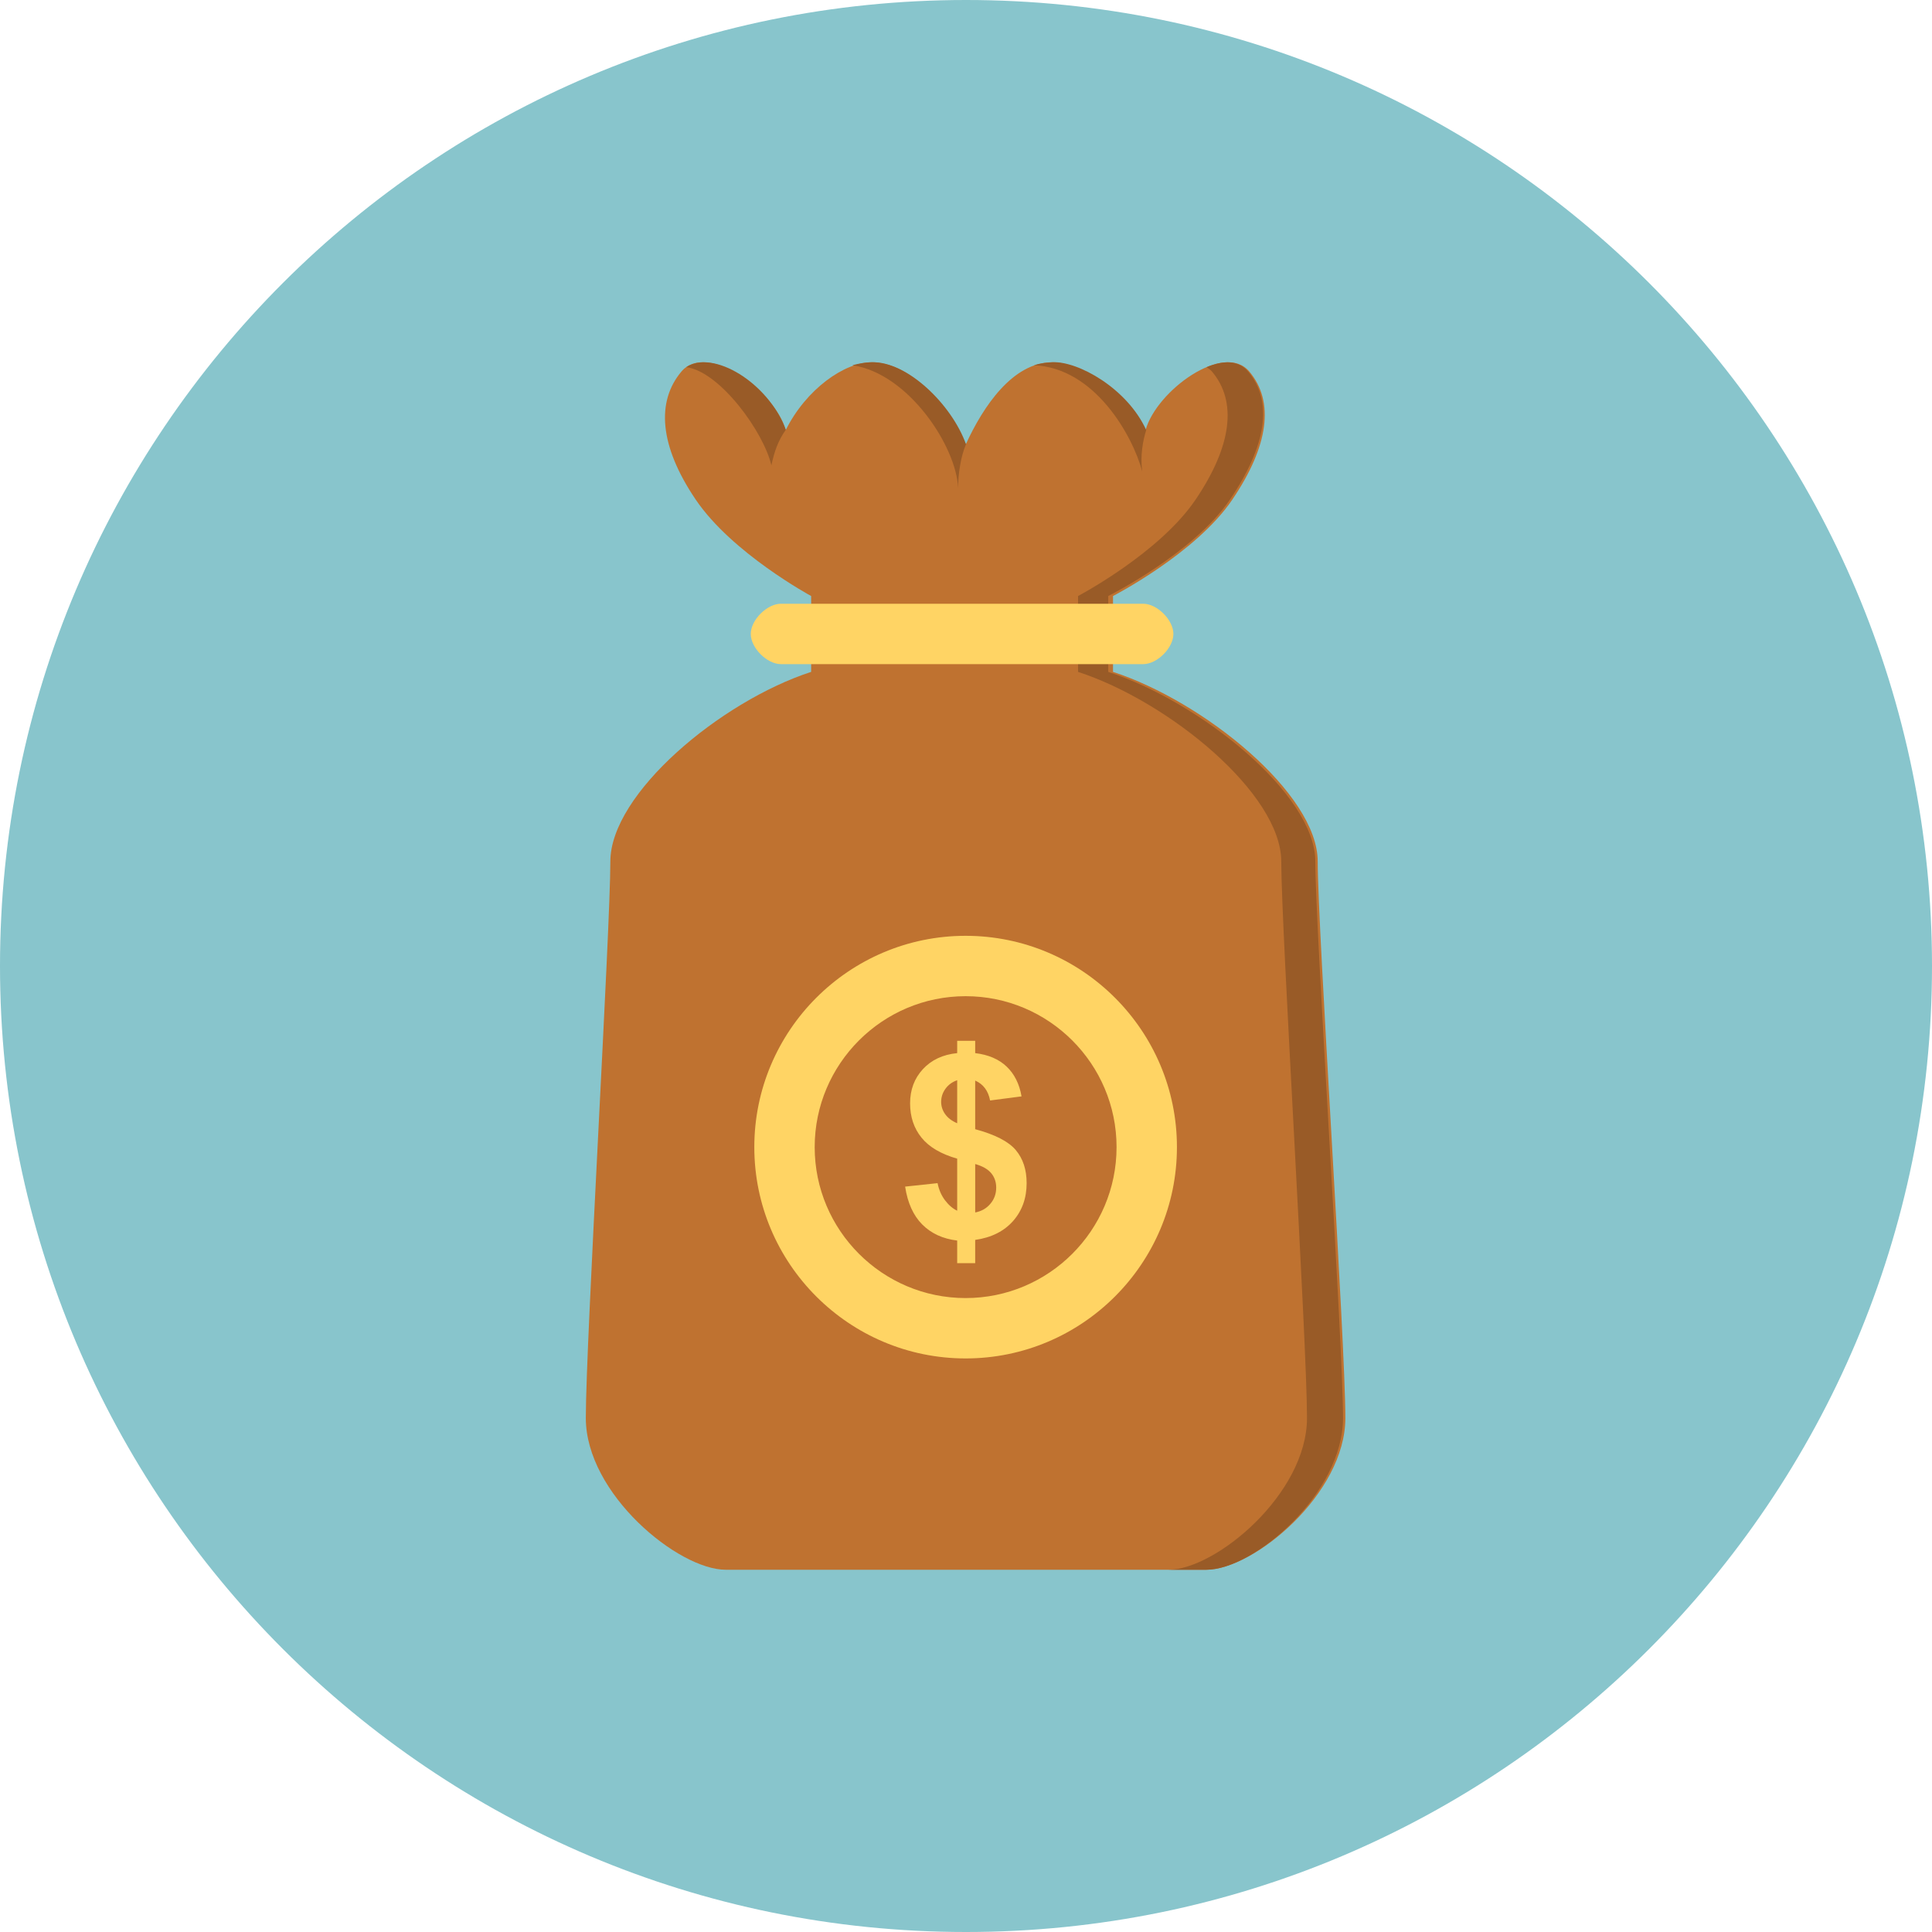
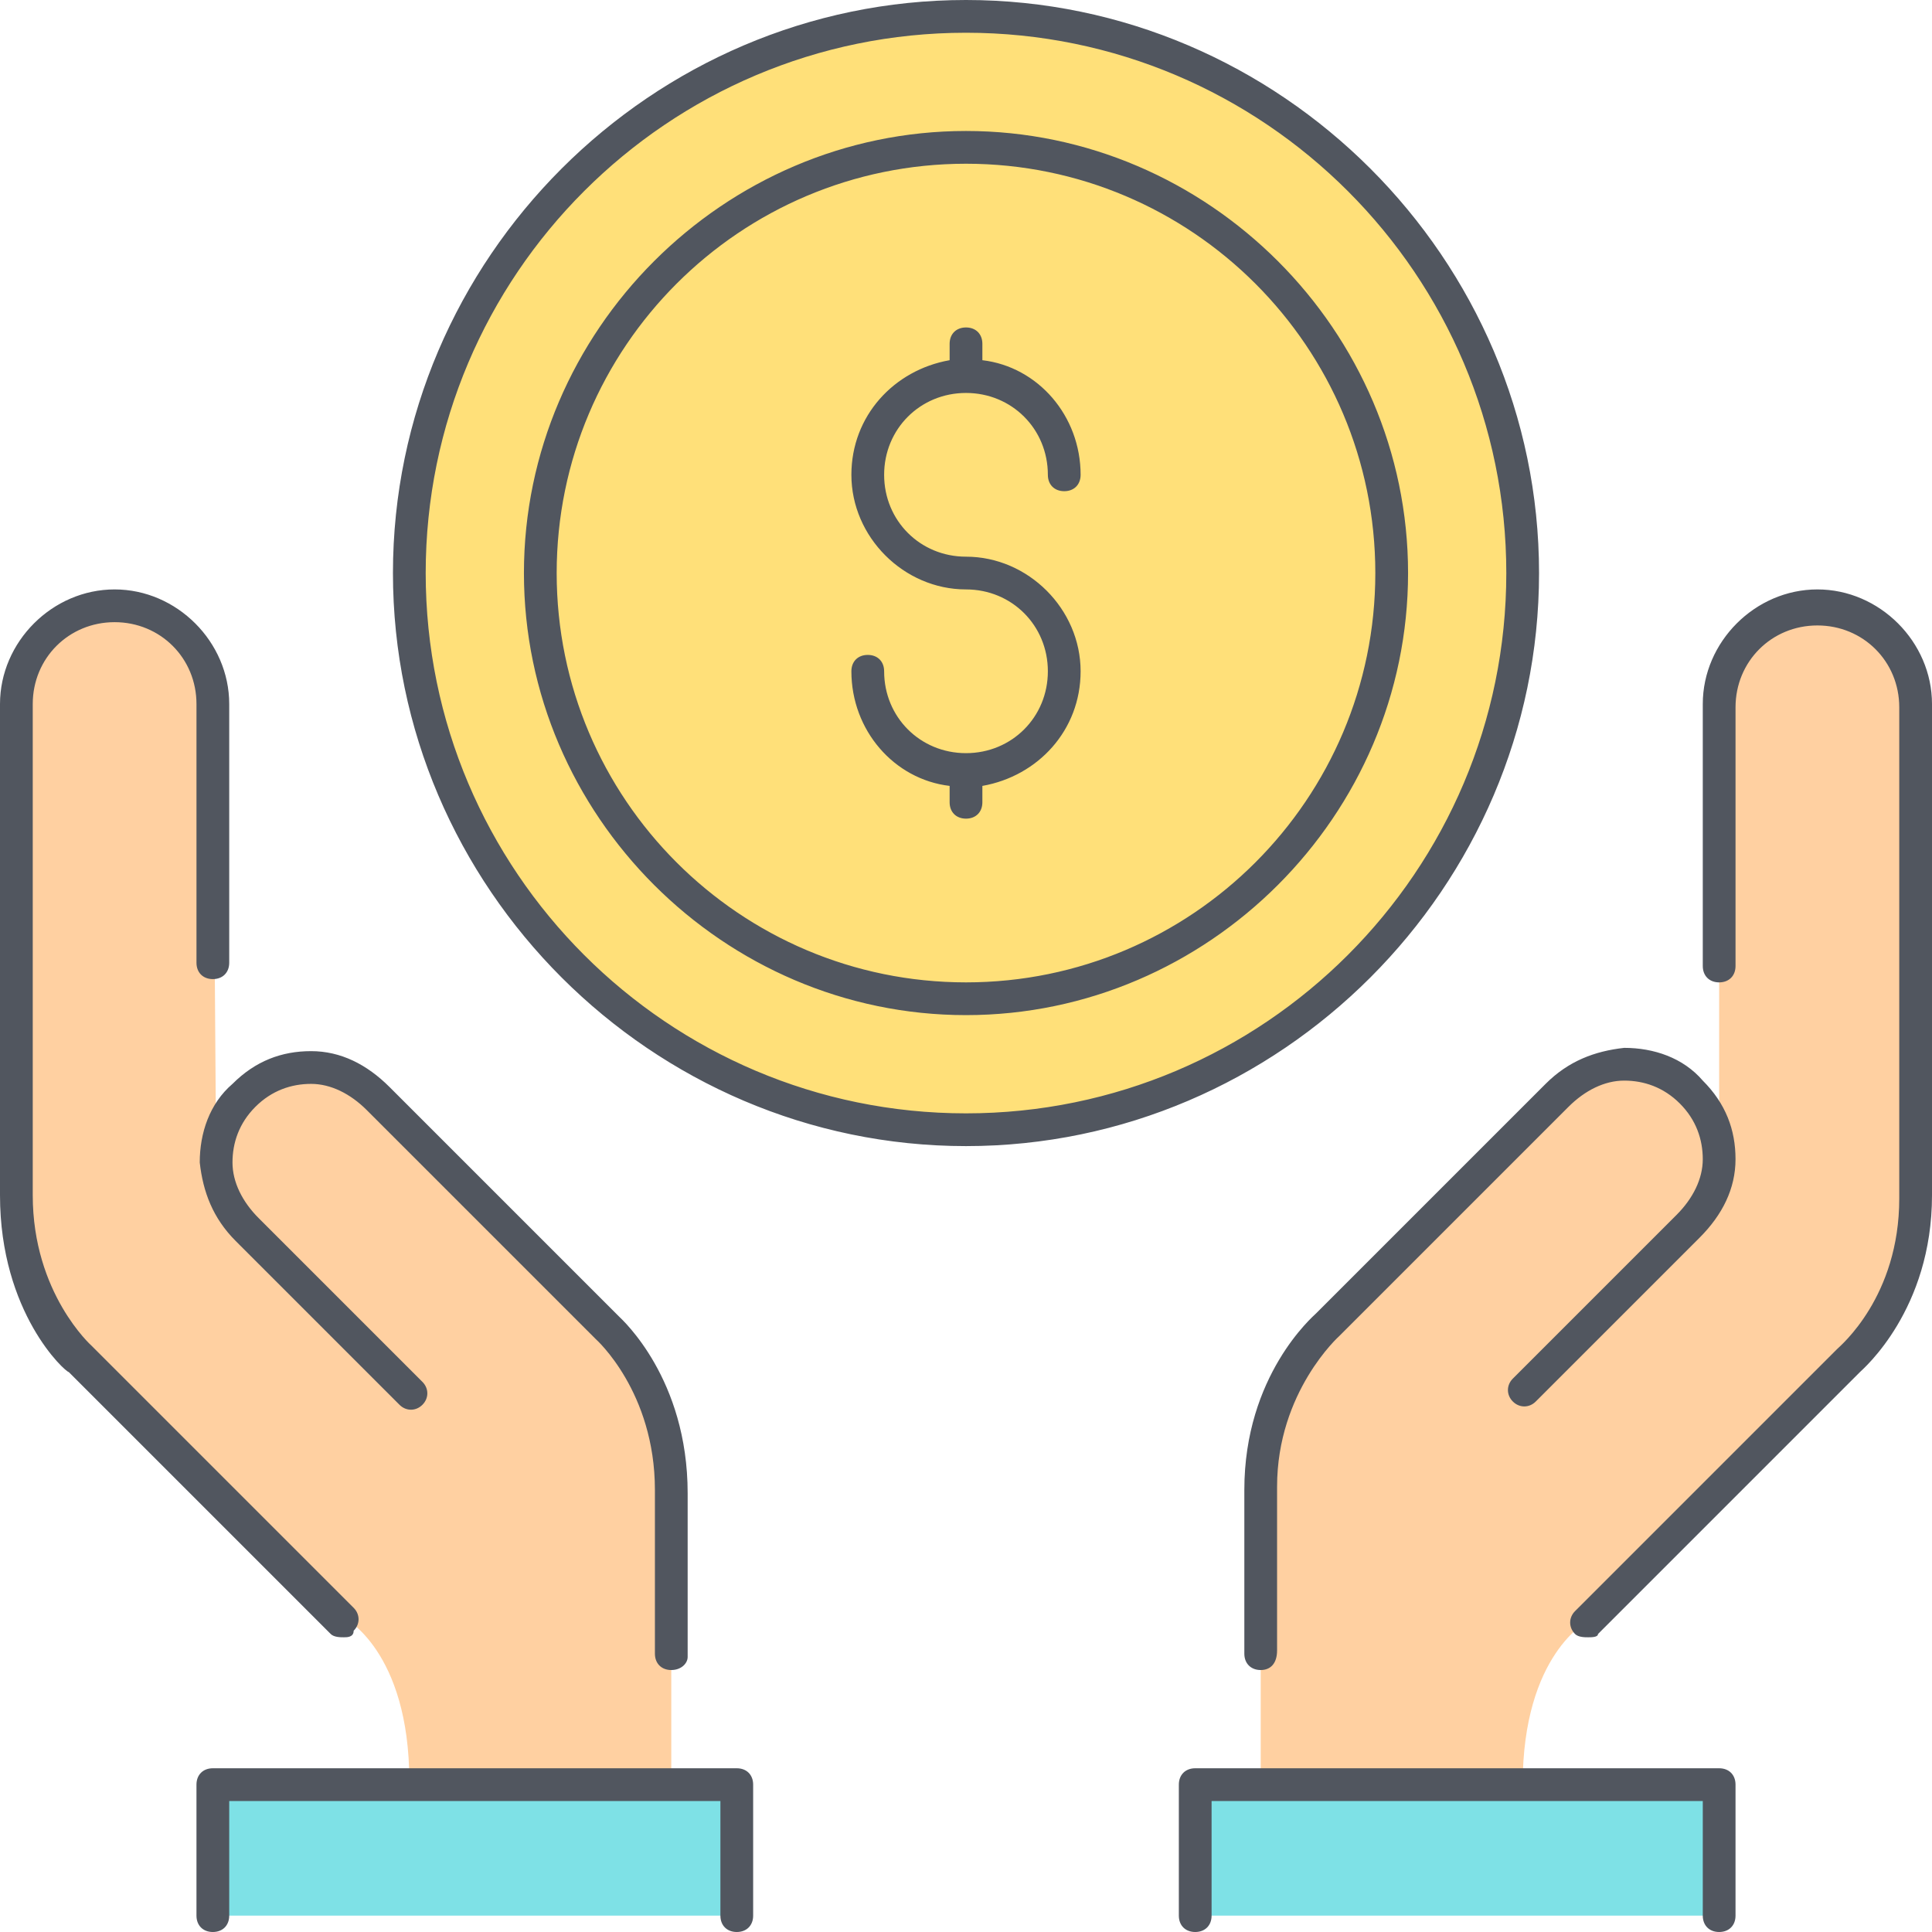
- <svg xmlns="http://www.w3.org/2000/svg" version="1.1" id="Layer_1" x="0px" y="0px" viewBox="0 0 512 512" style="enable-background:new 0 0 512 512;" xml:space="preserve">
-   <circle style="fill:#88C5CC;" cx="256" cy="256" r="256" />
-   <path style="fill:#BF7230;" d="M294.96,178.056c0-4.608,0-20.108,0-20.108s21.992-11.312,31.624-25.552  c9.636-14.244,11.204-25.972,4.5-33.932c-6.7-7.96-24.56,5.028-27.492,15.5c-5.44-10.892-17.588-17.96-24.712-17.96  c-10.468,0-18.32,11.676-22.924,21.732c-4.608-10.056-14.544-21.732-25.016-21.732c-7.12,0-17.264,7.072-22.712,17.96  c-2.932-10.472-20.94-23.46-27.644-15.5s-5.852,19.688,3.784,33.932s30.592,25.552,30.592,25.552s0,15.5,0,20.108  c-24,7.824-53.212,32.256-53.212,50.268s-6.5,127.352-6.5,147.46c0,20.104,24.508,40.216,37.072,40.216c12.568,0,47.48,0,63.676,0  s51.108,0,63.676,0s36.864-20.108,36.864-40.22c0-20.104-7.328-129.44-7.328-147.456C349.212,210.312,318.96,185.876,294.96,178.056  z" />
-   <g>
-     <path style="fill:#995B27;" d="M253.908,129.356c0-3.772,0.72-8.436,2.092-11.624c-3.72-10.42-15.504-22.048-25.036-21.732   c-1.512,0.048-3.256,0.304-5.084,0.792C240.776,98.952,253.488,118.36,253.908,129.356z" />
-     <path style="fill:#995B27;" d="M302.708,124.956c-0.576-4.136,0.16-8.168,1.052-10.996c-5.084-11.1-18.088-18.276-24.796-17.96   c-1.712,0.084-3.368,0.296-4.968,0.792C290.172,97.468,300.196,115.532,302.708,124.956z" />
-     <path style="fill:#995B27;" d="M348.58,228.324c0-18.012-30.88-42.448-54.88-50.268c0-4.608,0-20.108,0-20.108   s22.62-11.312,32.252-25.552c9.64-14.244,11.524-25.972,4.82-33.932c-2.592-3.08-6.572-3-11.024-1.164   c0.46,0.328,1.056,0.704,1.444,1.164c6.7,7.96,5.288,19.688-4.344,33.932s-31.152,25.552-31.152,25.552s0,15.5,0,20.108   c24,7.824,53.852,32.256,53.852,50.268s6.82,127.352,6.82,147.456c0,20.108-24.18,40.22-36.752,40.22c4.032,0,7.516,0,10.06,0   c12.568,0,36.24-20.108,36.24-40.22C355.916,355.676,348.58,246.336,348.58,228.324z" />
-     <path style="fill:#995B27;" d="M204.424,123.332c0.784-3.716,1.824-6.632,3.824-9.436c-4.66-12.556-19.272-21.3-26.36-16.6   C190.86,98.512,202.432,114.588,204.424,123.332z" />
+ <svg xmlns="http://www.w3.org/2000/svg" version="1.1" id="Layer_1" x="0px" y="0px" viewBox="0 0 503.467 503.467" style="enable-background:new 0 0 503.467 503.467;" xml:space="preserve">
+   <g transform="translate(1 1)">
+     <path style="fill:#FFD0A1;" d="M55.32,300.227c0-5.973,2.56-11.947,6.827-17.067c10.24-10.24,25.6-8.533,34.987,0.853   l59.733,59.733c0,0,17.067,14.507,17.067,42.667v76.8h-68.267c0-34.133-17.067-42.667-17.067-42.667L20.333,352.28   c0,0-17.067-14.507-17.067-42.667v-128c0-14.507,11.093-25.6,25.6-25.6s25.6,11.093,25.6,25.6L55.32,300.227L55.32,300.227z    M447,300.227v-117.76c0-14.507,11.093-25.6,25.6-25.6c14.507,0,25.6,11.093,25.6,25.6v128c0,28.16-17.067,42.667-17.067,42.667   L412.867,421.4c0,0-17.067,8.533-17.067,42.667h-68.267v-76.8c0-28.16,17.067-42.667,17.067-42.667l59.733-59.733   c10.24-10.24,24.747-11.093,34.987-0.853C444.44,288.28,446.147,294.253,447,300.227L447,300.227z" />
+     <g>
+       <path style="fill:#FFE079;" d="M250.733,3.267c80.213,0,145.067,64.853,145.067,145.067S330.947,293.4,250.733,293.4    s-145.067-64.853-145.067-145.067S170.52,3.267,250.733,3.267" />
+       <path style="fill:#FFE079;" d="M250.733,37.4c61.44,0,110.933,49.493,110.933,110.933s-49.493,110.933-110.933,110.933    S139.8,209.773,139.8,148.333S189.293,37.4,250.733,37.4" />
+     </g>
+     <path style="fill:#7EE1E6;" d="M54.467,464.067H191V498.2H54.467V464.067z M310.467,464.067H447V498.2H310.467V464.067z" />
  </g>
-   <g>
-     <path style="fill:#FFD464;" d="M302.96,176h-96c-3.704,0-8-4.296-8-8c0-3.7,4.296-8,8-8h96c3.704,0,8,4.3,8,8   C310.96,171.704,306.668,176,302.96,176z" />
-     <path style="fill:#FFD464;" d="M255.9,360c-30.88,0-56-25.12-56-56s25.12-56,56-56c30.884,0,56,25.12,56,56S286.78,360,255.9,360z    M255.9,264c-22.056,0-40,17.944-40,40s17.944,40,40,40s40-17.944,40-40S277.952,264,255.9,264z" />
-     <path style="fill:#FFD464;" d="M253.664,320.852v-13.796c-4.304-1.232-7.46-3.084-9.468-5.584   c-2.008-2.492-3.012-5.516-3.012-9.076c0-3.596,1.136-6.624,3.408-9.076c2.272-2.448,5.296-3.856,9.072-4.232v-3.26h4.772v3.26   c3.492,0.416,6.268,1.604,8.336,3.572c2.064,1.964,3.376,4.592,3.948,7.892l-8.332,1.084c-0.504-2.584-1.824-4.348-3.952-5.268   v12.88c5.268,1.42,8.86,3.272,10.768,5.548s2.864,5.184,2.864,8.744c0,3.976-1.2,7.324-3.6,10.048   c-2.408,2.72-5.752,4.392-10.032,5v6.164h-4.772v-5.992c-3.8-0.46-6.884-1.88-9.252-4.252s-3.888-5.72-4.544-10.044l8.596-0.92   c0.352,1.756,1.008,3.272,1.976,4.544C251.4,319.36,252.476,320.28,253.664,320.852z M253.664,286.272   c-1.296,0.444-2.328,1.188-3.096,2.244c-0.768,1.056-1.152,2.22-1.152,3.492c0,1.164,0.352,2.252,1.052,3.244   c0.704,1,1.768,1.812,3.196,2.42L253.664,286.272L253.664,286.272z M258.436,321.316c1.648-0.308,2.984-1.076,4.016-2.288   s1.552-2.652,1.552-4.292c0-1.476-0.432-2.744-1.3-3.804c-0.868-1.068-2.288-1.888-4.264-2.452v12.836H258.436z" />
-   </g>
+   <path style="fill:#51565F;" d="M448,503.467c-2.56,0-4.267-1.707-4.267-4.267v-29.867h-128V499.2c0,2.56-1.707,4.267-4.267,4.267  s-4.267-1.707-4.267-4.267v-34.133c0-2.56,1.707-4.267,4.267-4.267H448c2.56,0,4.267,1.707,4.267,4.267V499.2  C452.267,501.76,450.56,503.467,448,503.467z M192,503.467c-2.56,0-4.267-1.707-4.267-4.267v-29.867h-128V499.2  c0,2.56-1.707,4.267-4.267,4.267c-2.56,0-4.267-1.707-4.267-4.267v-34.133c0-2.56,1.707-4.267,4.267-4.267H192  c2.56,0,4.267,1.707,4.267,4.267V499.2C196.267,501.76,194.56,503.467,192,503.467z M328.533,435.2c-2.56,0-4.267-1.707-4.267-4.267  v-42.667c0-29.867,17.92-45.227,18.773-46.08l59.733-59.733c5.973-5.973,12.8-8.533,20.48-9.387c7.68,0,15.36,2.56,20.48,8.533  c5.973,5.973,8.533,12.8,8.533,20.48c0,7.68-3.413,14.507-9.387,20.48l-42.667,42.667c-1.707,1.707-4.267,1.707-5.973,0  c-1.707-1.707-1.707-4.267,0-5.973l42.667-42.667c4.267-4.267,6.827-9.387,6.827-14.507s-1.707-10.24-5.973-14.507  s-9.387-5.973-14.507-5.973c-5.12,0-10.24,2.56-14.507,6.827l-59.733,59.733c0,0-16.213,14.507-16.213,39.253v42.667  C332.8,433.493,331.093,435.2,328.533,435.2z M174.933,435.2c-2.56,0-4.267-1.707-4.267-4.267v-42.667  c0-25.6-15.36-39.253-15.36-39.253L95.573,289.28c-4.267-4.267-9.387-6.827-14.507-6.827c-5.12,0-10.24,1.707-14.507,5.973  c-4.267,4.267-5.973,9.387-5.973,14.507c0,5.12,2.56,10.24,6.827,14.507l42.667,42.667c1.707,1.707,1.707,4.267,0,5.973  c-1.707,1.707-4.267,1.707-5.973,0L61.44,323.414c-5.973-5.973-8.533-12.8-9.387-20.48c0-7.68,2.56-15.36,8.533-20.48  c5.973-5.973,12.8-8.533,20.48-8.533s14.507,3.413,20.48,9.387l59.733,59.733c0.853,0.853,17.92,16.213,17.92,46.08v42.667  C179.2,433.493,177.493,435.2,174.933,435.2z M413.867,426.667c-0.853,0-2.56,0-3.413-0.853c-1.707-1.707-1.707-4.267,0-5.973  l68.267-68.267c0.853-0.853,16.213-13.653,16.213-39.253v-128c0-11.947-9.387-21.333-21.333-21.333  c-11.947,0-21.333,9.387-21.333,21.333v67.413c0,2.56-1.707,4.267-4.267,4.267s-4.267-1.707-4.267-4.267v-68.266  c0-16.213,13.653-29.867,29.867-29.867c16.213,0,29.867,13.653,29.867,29.867v128c0,29.867-17.92,45.227-18.773,46.08  l-68.267,68.267C416.427,426.667,414.72,426.667,413.867,426.667z M89.6,426.667c-0.853,0-2.56,0-3.413-0.853L17.92,357.547  c-0.853,0-17.92-15.36-17.92-46.08v-128C0,167.253,13.653,153.6,29.867,153.6s29.867,13.653,29.867,29.867v67.413  c0,2.56-1.707,4.267-4.267,4.267c-2.56,0-4.267-1.707-4.267-4.267v-67.413c0-11.947-9.387-21.333-21.333-21.333  S8.533,171.52,8.533,183.467v128c0,25.6,15.36,39.253,15.36,39.253l68.267,68.267c1.707,1.707,1.707,4.267,0,5.973  C92.16,426.667,90.453,426.667,89.6,426.667z M251.733,298.667c-81.92,0-149.333-67.413-149.333-149.333S169.813,0,251.733,0  s149.333,67.413,149.333,149.333S333.653,298.667,251.733,298.667z M251.733,8.533c-77.653,0-140.8,63.147-140.8,140.8  s63.147,140.8,140.8,140.8s140.8-63.147,140.8-140.8S329.387,8.533,251.733,8.533z M251.733,264.533  c-63.147,0-115.2-52.053-115.2-115.2s52.053-115.2,115.2-115.2s115.2,52.053,115.2,115.2S314.88,264.533,251.733,264.533z   M251.733,42.667c-58.88,0-106.667,47.787-106.667,106.667S192.853,256,251.733,256S358.4,208.213,358.4,149.333  S310.613,42.667,251.733,42.667z M251.733,213.333c-2.56,0-4.267-1.707-4.267-4.267V204.8c-14.507-1.707-25.6-14.507-25.6-29.867  c0-2.56,1.707-4.267,4.267-4.267s4.267,1.707,4.267,4.267c0,11.947,9.387,21.333,21.333,21.333c11.947,0,21.333-9.387,21.333-21.333  c0-11.947-9.387-21.333-21.333-21.333c-16.213,0-29.867-13.653-29.867-29.867c0-15.36,11.093-27.307,25.6-29.867V89.6  c0-2.56,1.707-4.267,4.267-4.267c2.56,0,4.267,1.707,4.267,4.267v4.267c14.507,1.707,25.6,14.507,25.6,29.867  c0,2.56-1.707,4.267-4.267,4.267s-4.267-1.707-4.267-4.267c0-11.947-9.387-21.333-21.333-21.333  c-11.947,0-21.333,9.387-21.333,21.333c0,11.947,9.387,21.333,21.333,21.333c16.213,0,29.867,13.653,29.867,29.867  c0,15.36-11.093,27.307-25.6,29.867v4.267C256,211.627,254.293,213.333,251.733,213.333z" />
  <g>
</g>
  <g>
</g>
  <g>
</g>
  <g>
</g>
  <g>
</g>
  <g>
</g>
  <g>
</g>
  <g>
</g>
  <g>
</g>
  <g>
</g>
  <g>
</g>
  <g>
</g>
  <g>
</g>
  <g>
</g>
  <g>
</g>
</svg>
